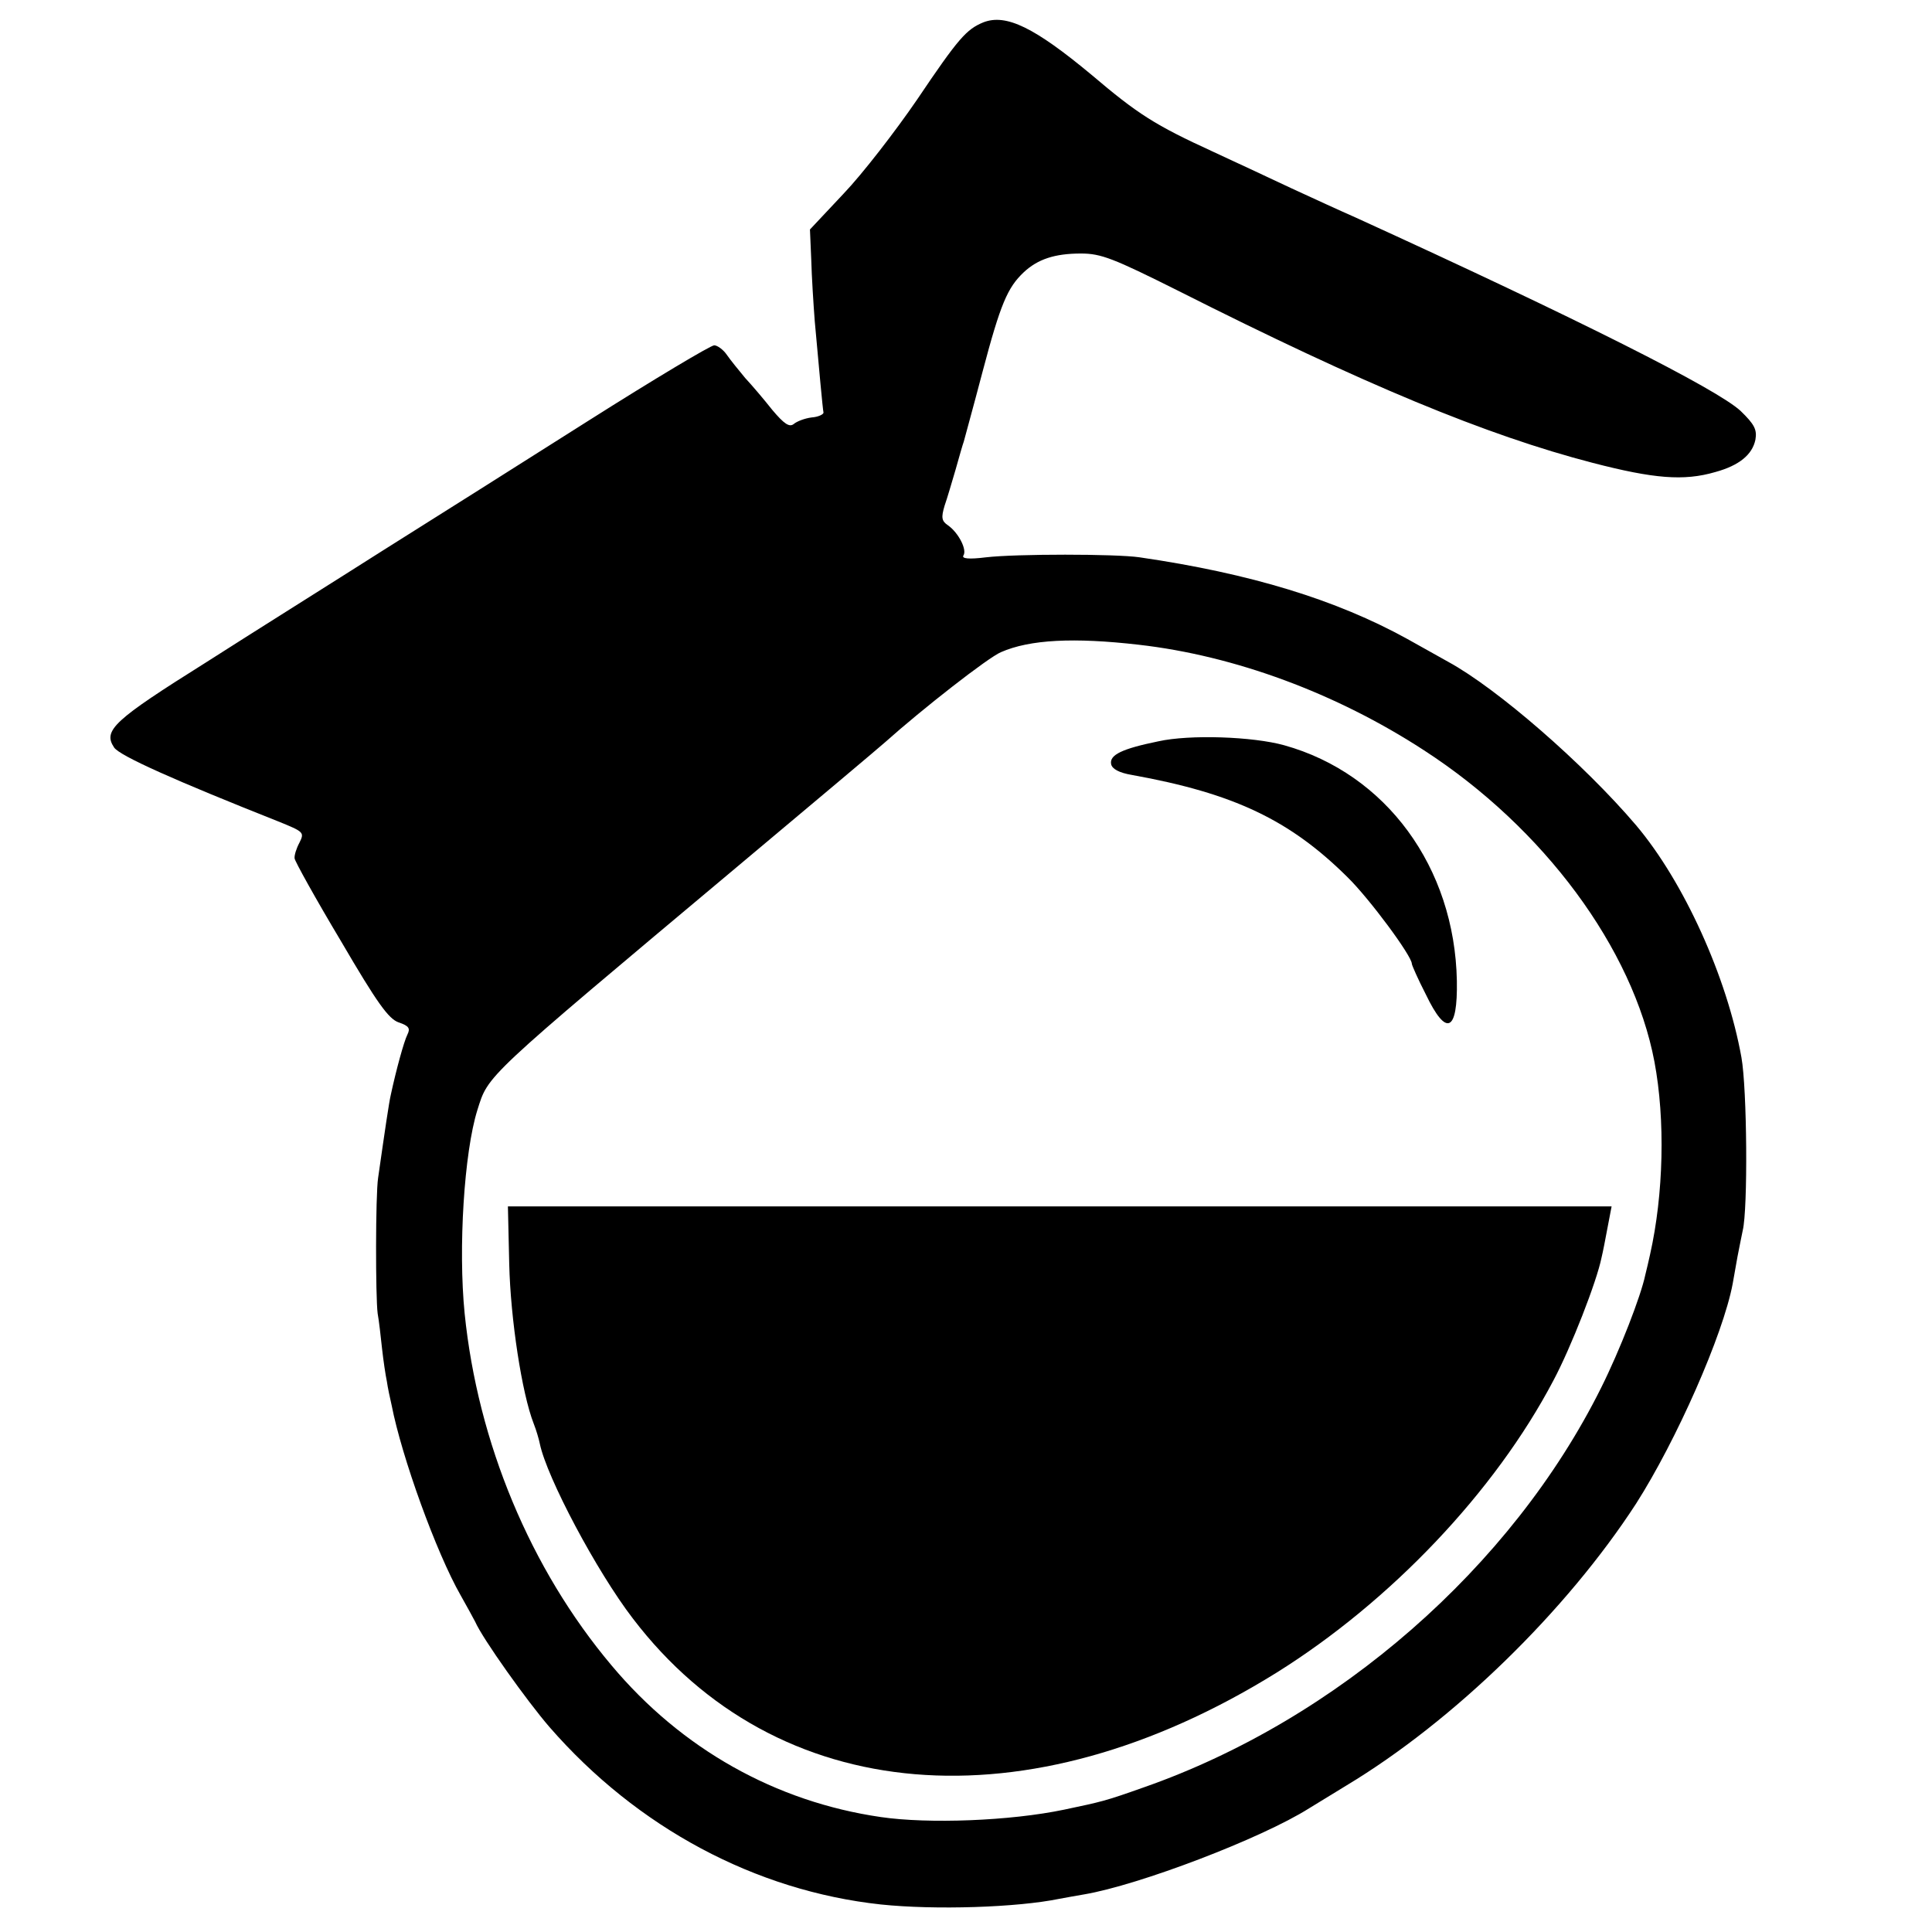
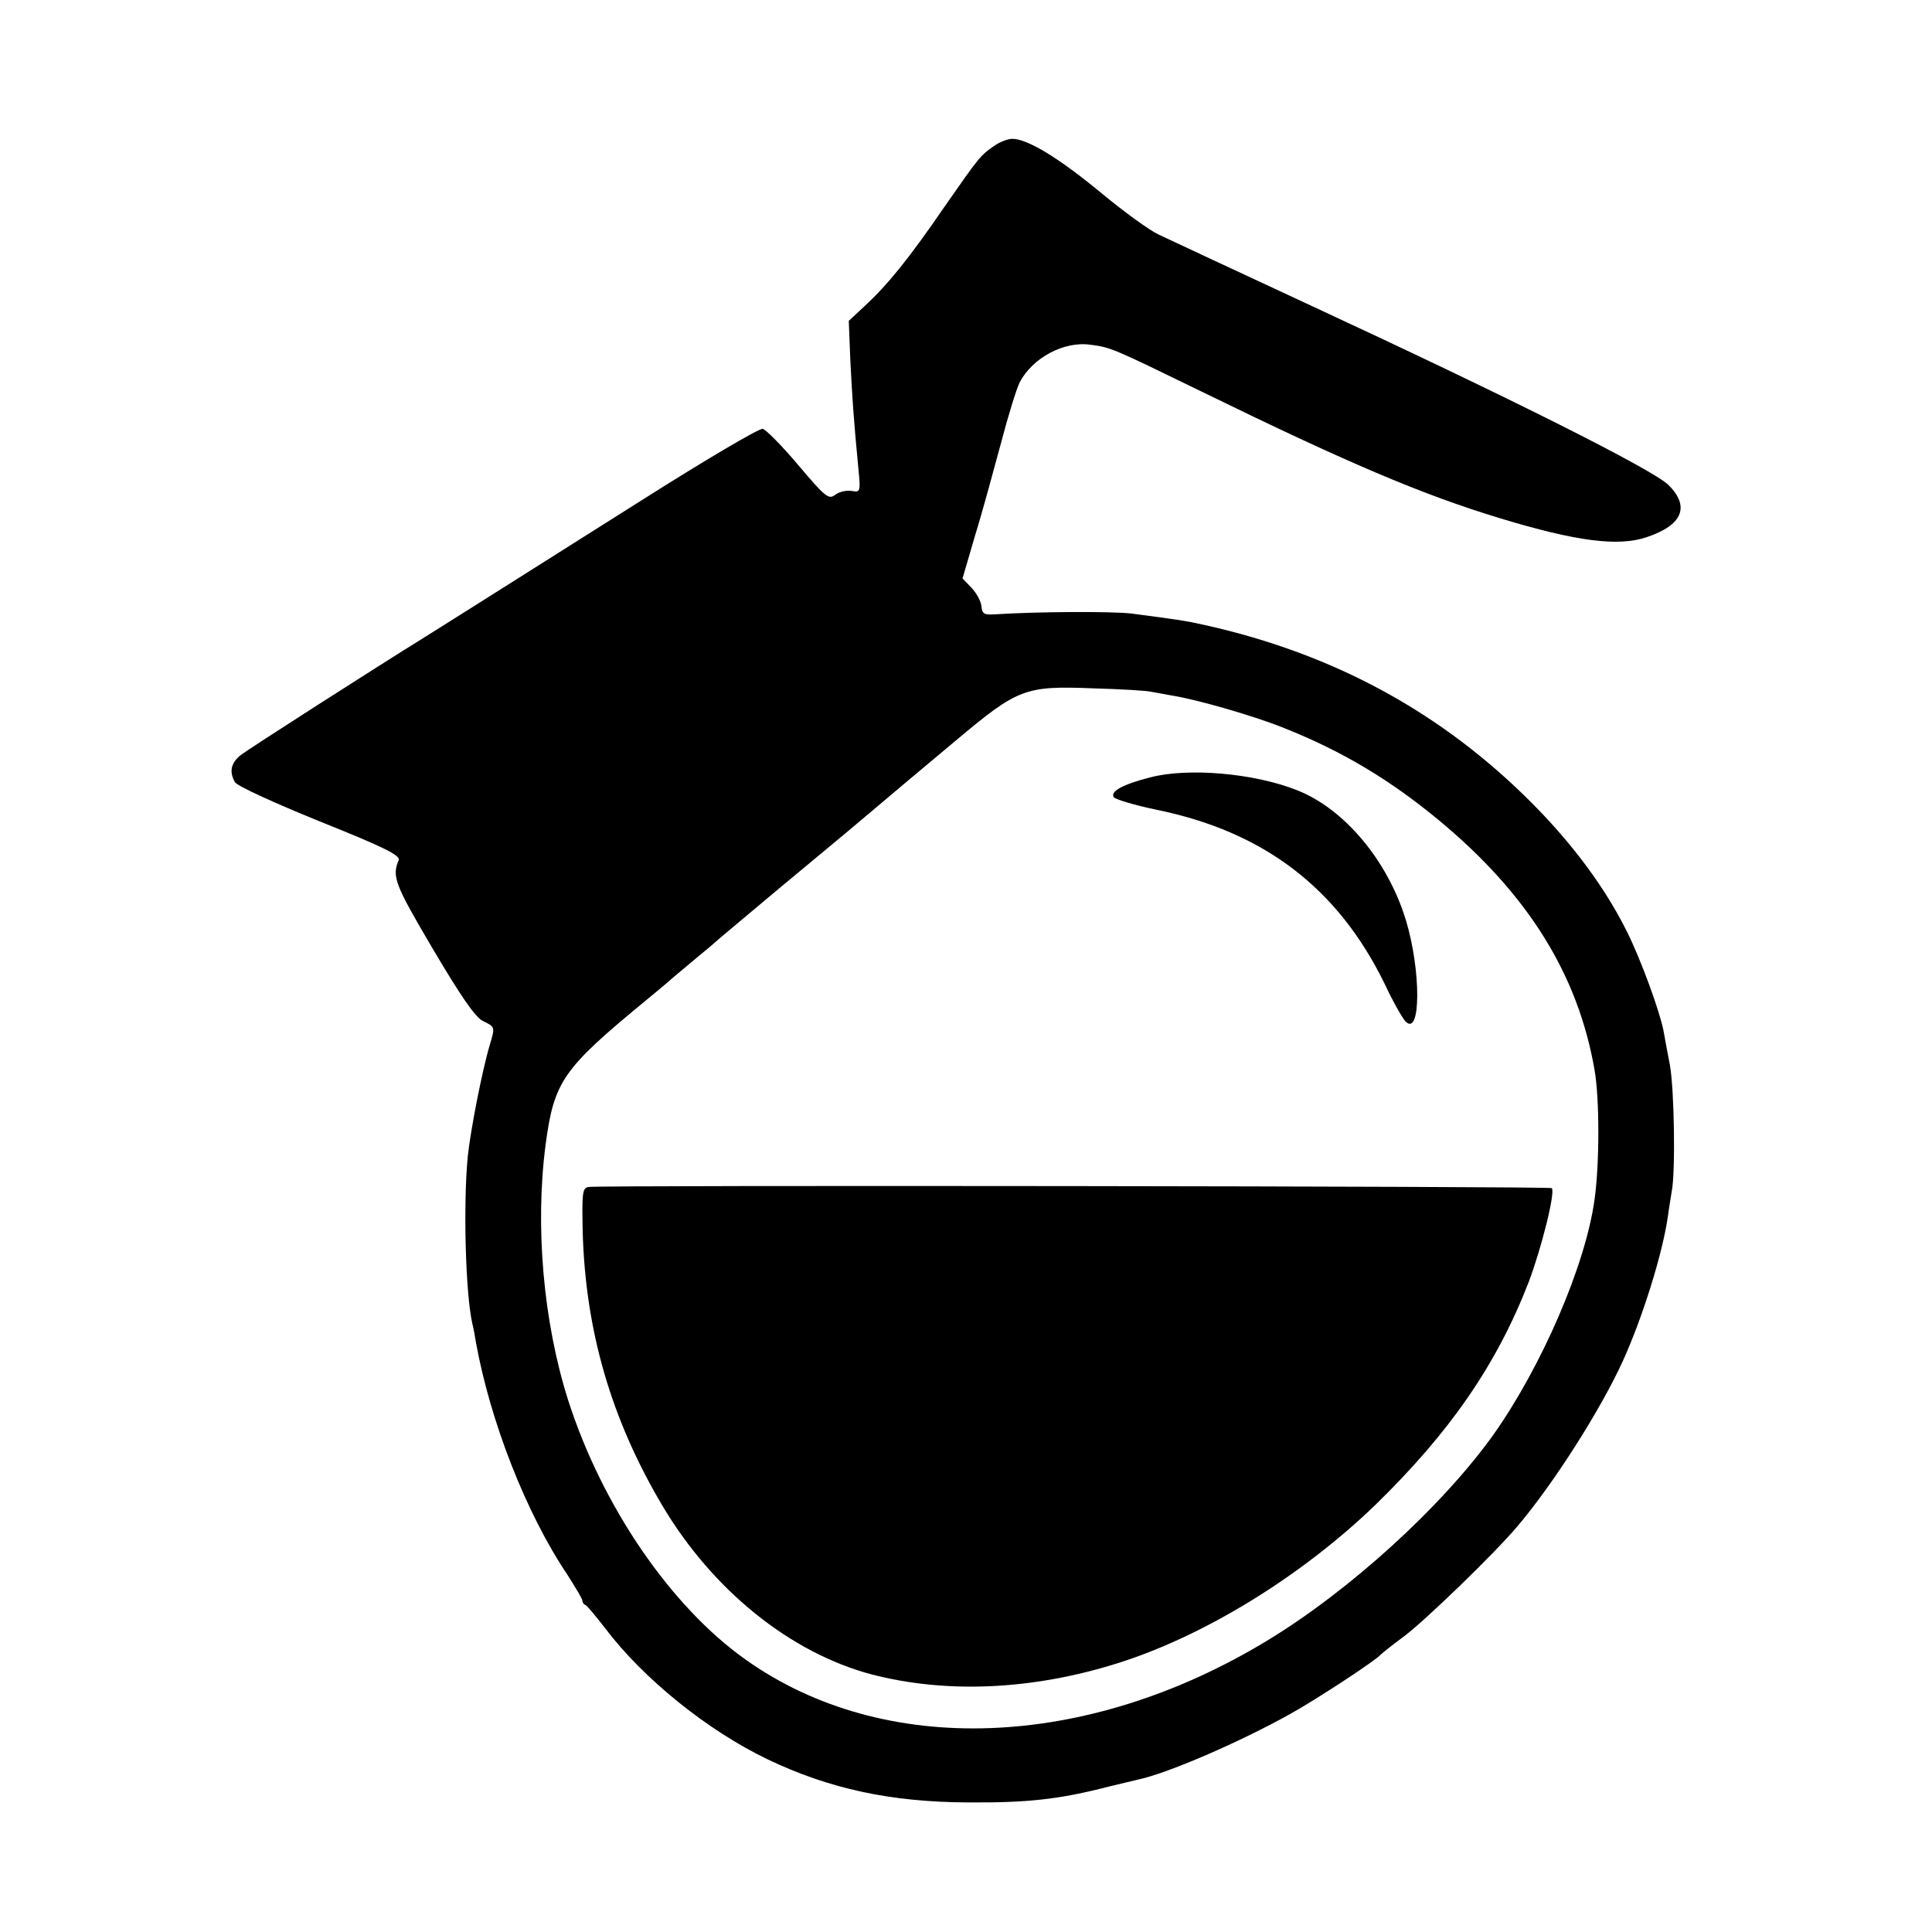
- <svg xmlns="http://www.w3.org/2000/svg" version="1.0" width="442pt" height="442pt" viewBox="0 0 442 442" preserveAspectRatio="xMidYMid meet">
-   <g transform="translate(0,442) scale(0.1,-0.1)" fill="#000000" stroke="none">
-     <path d="M2250 4369 c-39 -16 -57 -36 -152 -177 -50 -73 -125 -170 -168 -215 l-77 -82 3 -70 c1 -38 5 -101 8 -140 10 -111 18 -199 20 -209 0 -4 -12 -10 -27 -11 -16 -2 -34 -9 -41 -15 -10 -8 -22 0 -49 32 -19 24 -47 57 -62 73 -14 17 -33 40 -42 53 -8 12 -22 22 -29 22 -8 0 -137 -77 -287 -172 -150 -95 -362 -229 -472 -298 -110 -70 -292 -184 -403 -255 -212 -133 -237 -156 -211 -195 12 -19 143 -77 375 -169 59 -24 61 -25 49 -49 -7 -13 -12 -29 -11 -36 1 -7 48 -92 106 -189 83 -142 109 -178 132 -186 24 -8 27 -14 20 -28 -8 -16 -26 -82 -38 -138 -4 -17 -13 -78 -29 -190 -6 -40 -6 -272 -1 -310 3 -16 7 -52 10 -80 3 -27 8 -61 11 -75 2 -14 7 -38 11 -55 23 -118 102 -337 158 -435 14 -25 29 -52 33 -60 17 -39 119 -182 170 -241 201 -231 472 -375 758 -406 124 -13 312 -7 409 13 12 2 37 7 56 10 125 21 406 128 515 197 10 6 49 30 85 52 246 148 504 400 663 645 92 144 199 386 221 503 2 12 7 40 11 62 4 22 10 49 12 60 12 49 10 324 -3 396 -33 184 -132 402 -241 531 -120 141 -318 313 -430 374 -21 12 -63 35 -93 52 -163 90 -359 150 -613 187 -55 8 -282 8 -351 0 -40 -5 -56 -3 -52 4 9 13 -11 52 -35 69 -15 10 -16 18 -8 45 6 17 17 55 25 82 8 28 16 57 19 65 2 8 22 80 43 160 41 155 57 192 94 227 32 30 71 43 131 43 46 0 74 -11 222 -85 426 -215 706 -331 949 -394 139 -36 208 -42 280 -21 55 15 85 40 92 74 4 23 -2 35 -34 66 -54 50 -369 209 -882 443 -30 13 -95 43 -145 66 -49 23 -130 61 -180 84 -133 61 -172 86 -278 176 -130 108 -195 140 -247 120z m355 -1424 c220 -25 452 -111 652 -241 275 -178 479 -454 528 -713 25 -133 21 -303 -10 -441 -3 -14 -8 -35 -11 -47 -10 -48 -58 -172 -101 -258 -204 -410 -603 -759 -1046 -914 -90 -32 -97 -33 -182 -51 -124 -26 -311 -33 -420 -17 -241 35 -456 156 -616 347 -186 221 -306 510 -336 805 -15 150 -1 369 29 465 26 82 10 67 598 560 173 145 324 272 335 282 85 76 236 194 265 206 66 29 167 34 315 17z" />
-     <path d="M2650 2724 c-83 -17 -112 -31 -108 -52 2 -11 18 -20 48 -25 233 -42 361 -103 493 -234 50 -49 147 -180 147 -198 0 -3 14 -35 32 -70 47 -98 73 -86 71 31 -5 260 -162 474 -395 539 -72 20 -216 25 -288 9z" />
-     <path d="M1165 1528 c3 -126 29 -296 56 -365 6 -15 12 -36 14 -46 16 -77 130 -292 213 -400 328 -430 902 -478 1472 -124 261 163 500 414 634 669 40 75 99 226 110 281 3 12 9 43 14 70 l9 47 -1262 0 -1263 0 3 -132z" />
+ <svg xmlns="http://www.w3.org/2000/svg" version="1.0" width="501pt" height="501pt" viewBox="0 0 501 501" preserveAspectRatio="xMidYMid meet">
+   <g transform="translate(0,501) scale(0.1,-0.1)" fill="#000000" stroke="none">
+     <path d="M2580 4633 c-38 -26 -40 -29 -130 -158 -94 -137 -147 -202 -207 -258 l-42 -39 4 -101 c5 -98 8 -147 21 -283 6 -60 5 -61 -18 -57 -12 2 -32 -2 -42 -10 -17 -13 -25 -7 -96 77 -42 50 -84 92 -92 94 -9 2 -153 -83 -320 -189 -389 -246 -523 -330 -553 -349 -123 -76 -465 -295 -482 -309 -24 -20 -29 -42 -14 -69 5 -10 102 -54 220 -102 165 -66 209 -88 205 -100 -18 -43 -11 -62 88 -230 74 -125 111 -179 131 -188 31 -15 31 -15 17 -62 -19 -63 -50 -221 -57 -289 -12 -123 -6 -356 12 -434 3 -12 7 -33 9 -47 37 -205 130 -444 237 -603 21 -33 39 -63 39 -67 0 -5 3 -10 8 -12 4 -1 27 -29 51 -60 99 -131 265 -265 421 -340 161 -77 320 -111 520 -112 156 -1 237 8 365 41 33 8 67 16 75 18 77 16 264 97 395 170 67 37 224 140 235 154 3 3 30 25 60 47 54 40 236 216 294 285 93 109 216 302 274 429 51 112 103 278 117 375 3 23 8 52 10 65 10 48 7 266 -5 330 -7 36 -14 74 -16 86 -10 52 -59 186 -95 258 -56 113 -140 226 -244 331 -234 236 -514 389 -850 464 -49 11 -69 14 -191 30 -53 6 -244 5 -353 -2 -29 -2 -34 1 -36 21 -1 12 -12 33 -25 47 l-24 25 33 113 c19 61 48 169 67 239 18 69 40 140 48 156 33 64 115 108 184 98 53 -7 55 -8 287 -121 381 -186 571 -267 775 -329 198 -60 306 -74 380 -49 93 31 113 79 57 135 -40 40 -409 225 -922 463 -198 92 -378 176 -401 187 -22 10 -90 59 -150 109 -109 90 -190 139 -229 139 -11 0 -32 -8 -45 -17z m406 -1417 c12 -2 37 -7 55 -10 63 -10 213 -53 289 -84 151 -60 274 -134 400 -238 231 -191 362 -400 405 -649 13 -74 13 -242 0 -335 -23 -170 -137 -433 -262 -610 -133 -186 -373 -405 -588 -535 -469 -284 -993 -303 -1351 -49 -195 138 -373 399 -461 674 -64 202 -86 450 -58 663 22 163 44 195 259 372 27 22 54 45 60 50 6 6 38 32 71 60 33 27 62 52 65 55 3 3 73 61 155 130 190 158 182 151 235 196 46 39 97 82 219 184 161 135 179 142 356 135 72 -2 140 -6 151 -9z" />
+     <path d="M2982 2994 c-70 -18 -103 -36 -94 -51 4 -6 54 -21 112 -33 278 -57 469 -203 590 -450 22 -47 47 -91 55 -99 40 -40 40 133 1 262 -47 155 -160 290 -283 338 -111 44 -282 59 -381 33z" />
+     <path d="M1526 1932 c-16 -3 -17 -16 -15 -115 7 -258 74 -488 207 -712 131 -220 332 -381 542 -437 193 -50 414 -41 635 28 225 70 478 225 671 411 194 189 315 364 398 578 33 87 70 234 60 244 -5 5 -2471 8 -2498 3z" />
  </g>
</svg>
